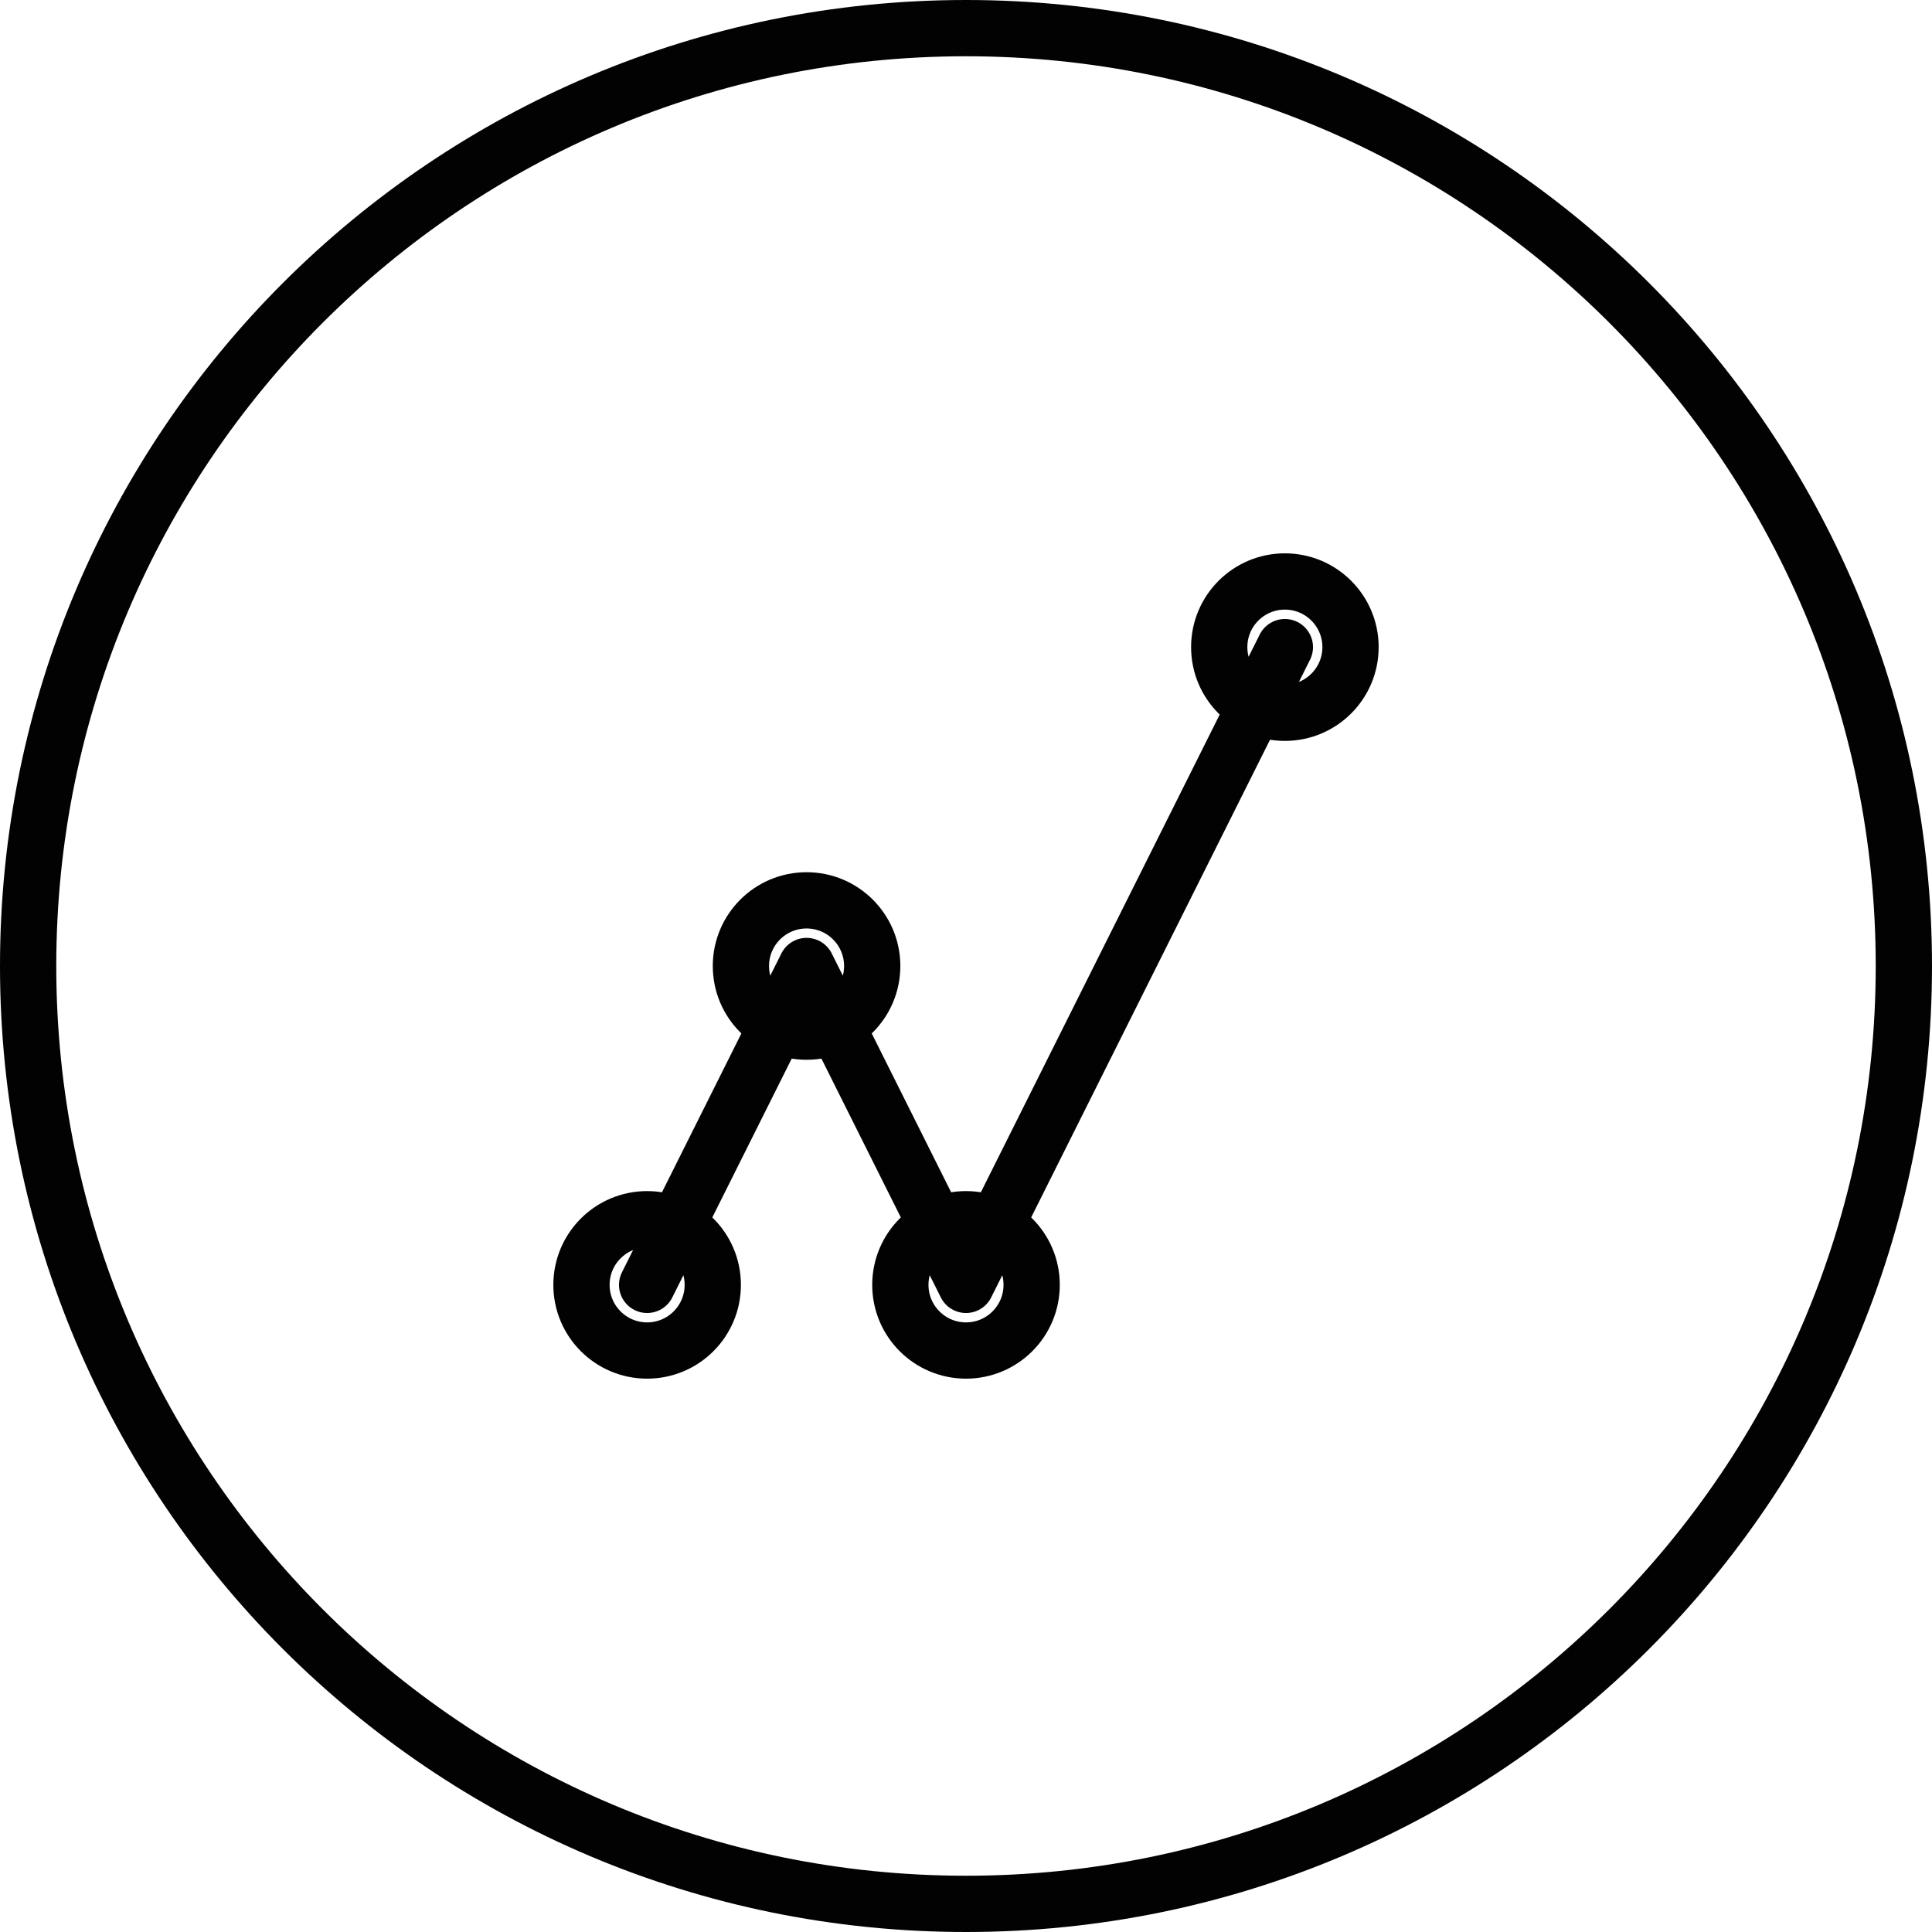
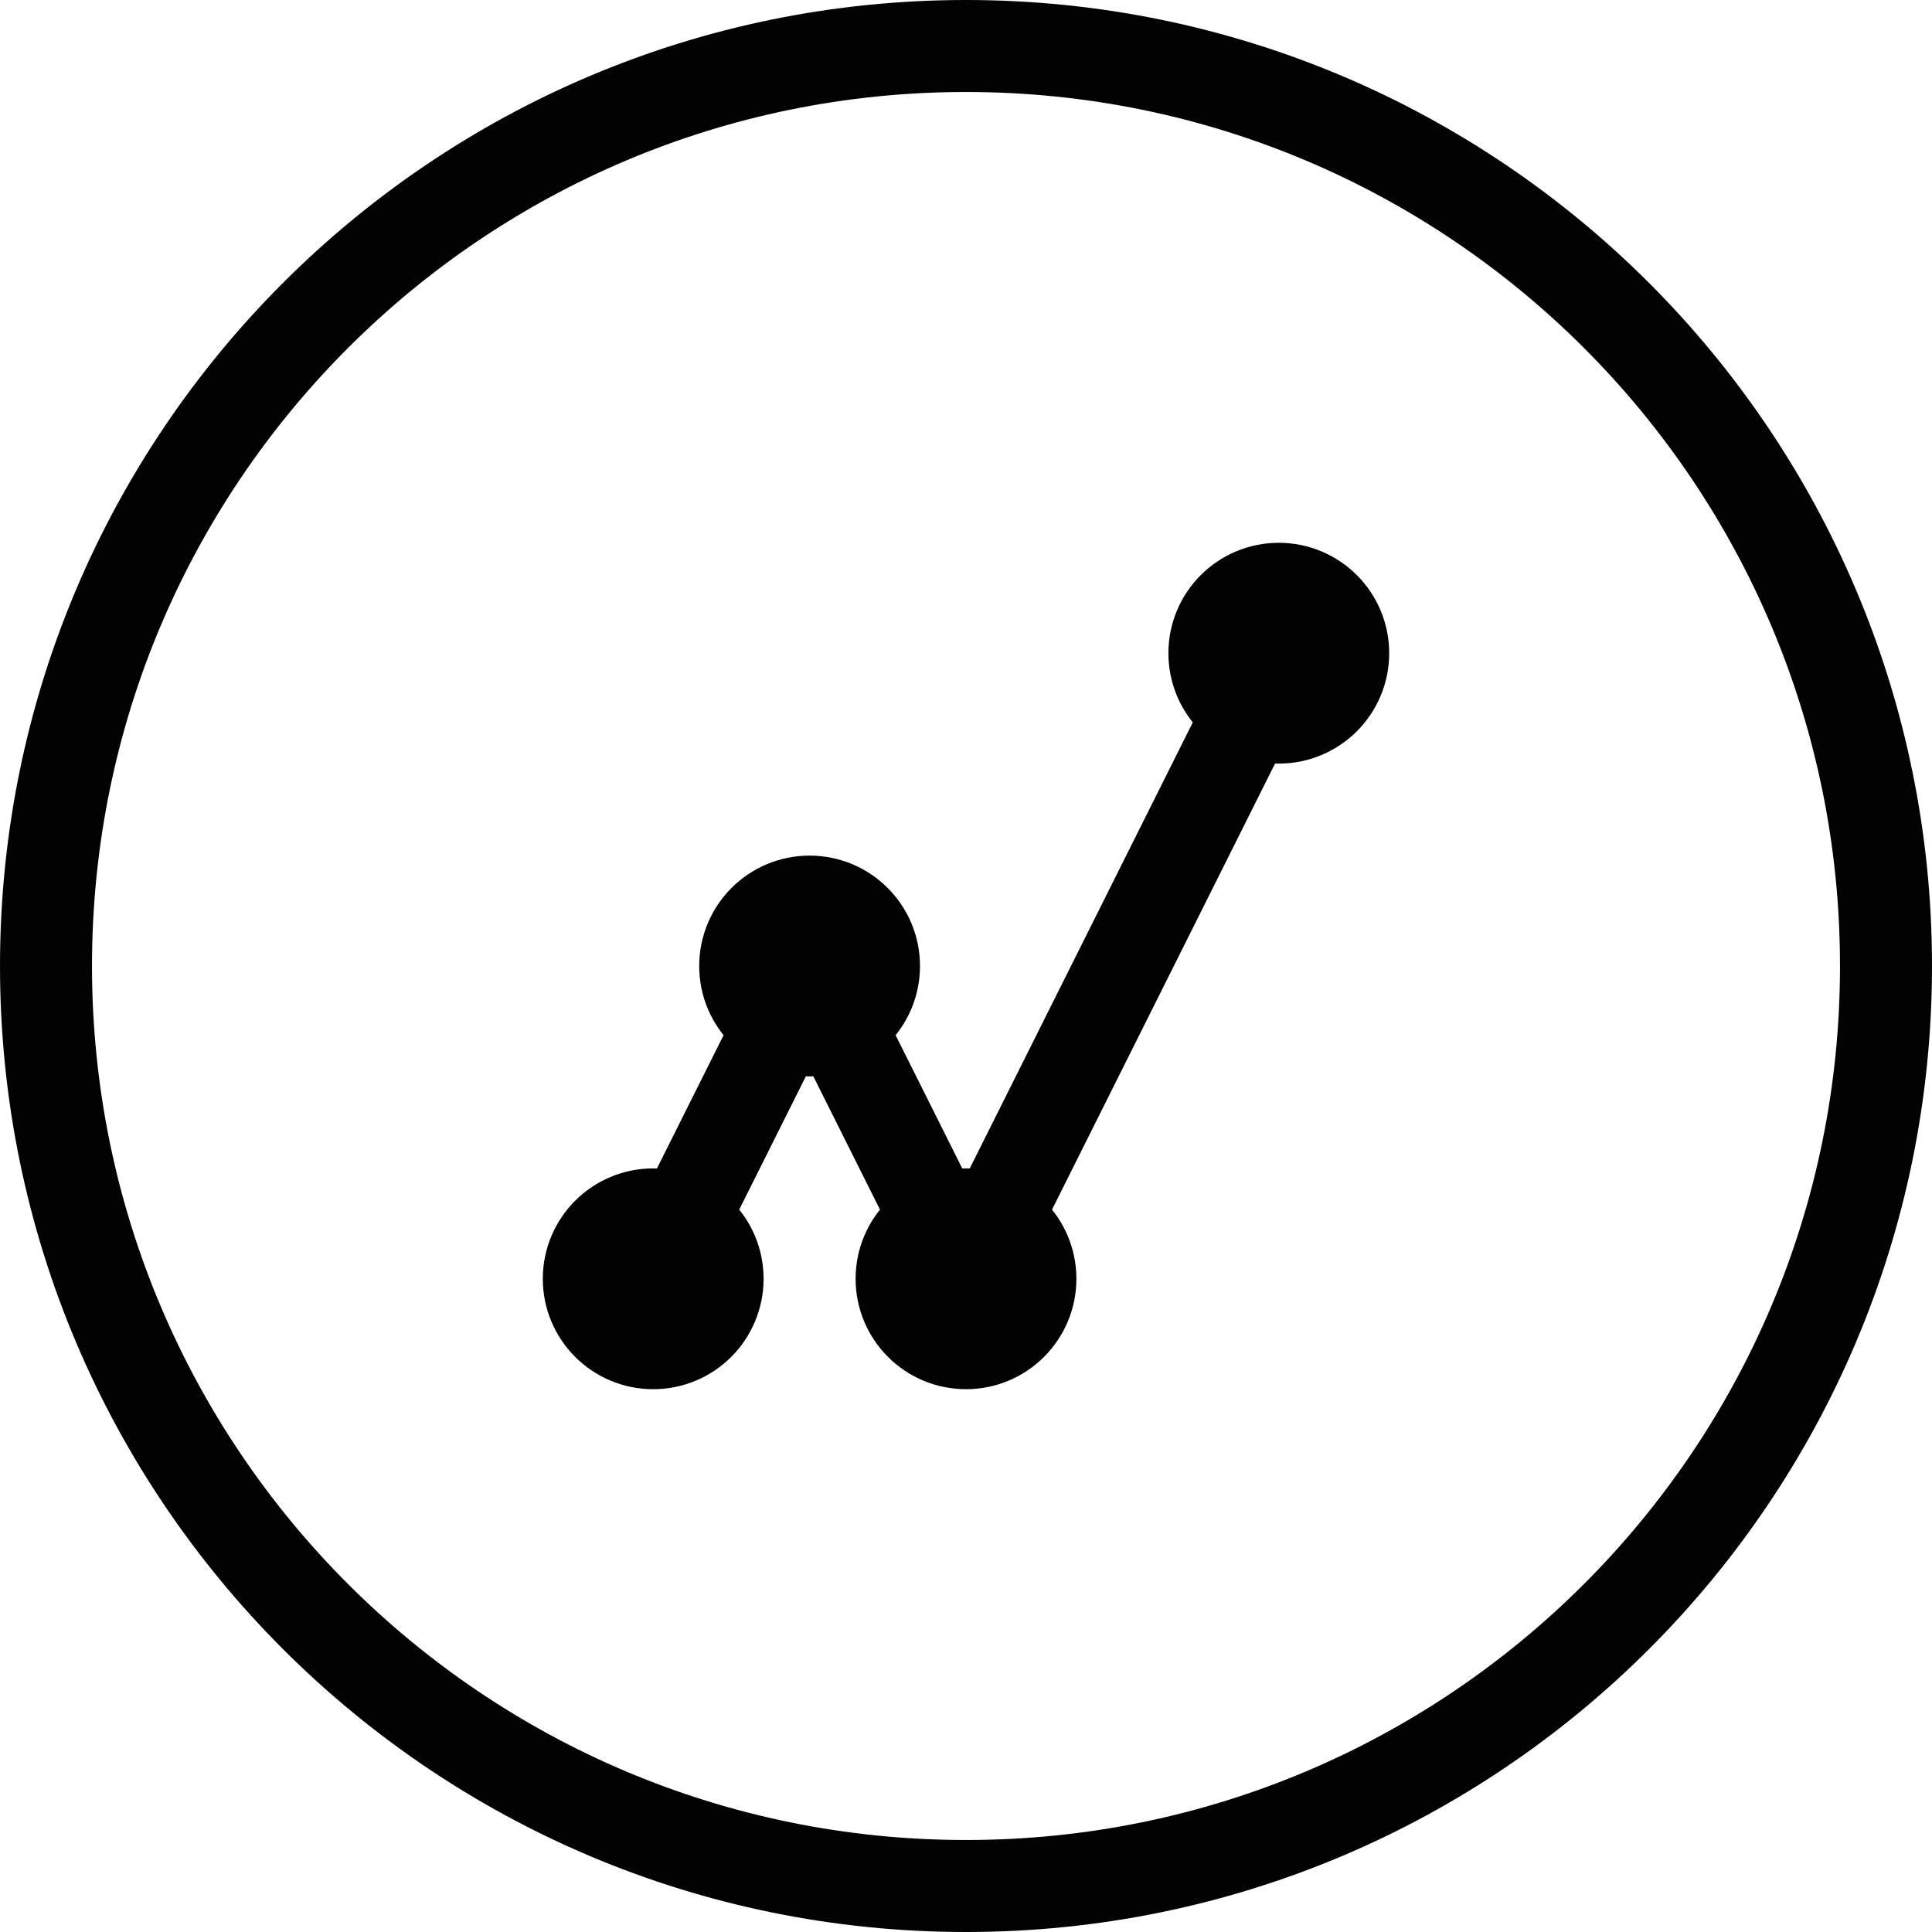
- <svg xmlns="http://www.w3.org/2000/svg" width="10.3mm" height="10.3mm" viewBox="0 0 10.3 10.3" version="1.1" id="svg1" xml:space="preserve">
+ <svg xmlns="http://www.w3.org/2000/svg" width="10.5mm" height="10.5mm" viewBox="0 0 10.5 10.5" version="1.1" id="svg1" xml:space="preserve">
  <defs id="defs1" />
-   <g id="layer1" transform="translate(-40,-59.7)">
-     <g id="g6" transform="translate(-39.7,40)">
-       <ellipse style="fill:none;stroke:black;stroke-width:0.3;stroke-linecap:round;stroke-linejoin:round;stroke-opacity:0.99;paint-order:fill markers stroke" id="path5" cx="84.85" cy="24.85" rx="5" ry="5" />
-       <path id="path8-8-0-7" style="fill:none;stroke:black;stroke-width:0.3;stroke-linecap:round;stroke-linejoin:round;stroke-opacity:0.99;paint-order:fill markers stroke" d="m 103.5,26.55 a 0.35,0.35 0 0 1 -0.35,0.35 0.35,0.35 0 0 1 -0.35,-0.35 0.35,0.35 0 0 1 0.35,-0.35 0.35,0.35 0 0 1 0.35,0.35 z m 3.4,-3.4 a 0.35,0.35 0 0 1 -0.35,0.35 0.35,0.35 0 0 1 -0.35,-0.35 0.35,0.35 0 0 1 0.35,-0.35 0.35,0.35 0 0 1 0.35,0.35 z M 105.2,26.55 a 0.35,0.35 0 0 1 -0.35,0.35 0.35,0.35 0 0 1 -0.35,-0.35 0.35,0.35 0 0 1 0.35,-0.35 0.35,0.35 0 0 1 0.35,0.35 z m -0.85,-1.7 a 0.35,0.35 0 0 1 -0.35,0.35 0.35,0.35 0 0 1 -0.35,-0.35 0.35,0.35 0 0 1 0.35,-0.35 0.35,0.35 0 0 1 0.35,0.35 z m -1.2,1.7 0.85,-1.7 0.85,1.7 1.7,-3.4" transform="translate(-20)" />
+   <g id="layer1" style="stroke-width:0.5" transform="translate(-39.9,-59.6)">
+     <g id="g6" transform="translate(-39.7,40)" style="stroke-width:0.5">
+       <ellipse style="fill:none;stroke:black;stroke-width:0.5;stroke-linecap:round;stroke-linejoin:round;stroke-opacity:0.99;paint-order:fill markers stroke" id="path5" cx="84.85" cy="24.85" rx="5" ry="5" />
+       <path id="path8-8-0-7" style="fill:none;stroke:black;stroke-width:0.5;stroke-linecap:round;stroke-linejoin:round;stroke-opacity:0.99;paint-order:fill markers stroke" d="m 103.5,26.55 a 0.35,0.35 0 0 1 -0.35,0.35 0.35,0.35 0 0 1 -0.35,-0.35 0.35,0.35 0 0 1 0.35,-0.35 0.35,0.35 0 0 1 0.35,0.35 z m 3.4,-3.4 a 0.35,0.35 0 0 1 -0.35,0.35 0.35,0.35 0 0 1 -0.35,-0.35 0.35,0.35 0 0 1 0.35,-0.35 0.35,0.35 0 0 1 0.35,0.35 z M 105.2,26.55 a 0.35,0.35 0 0 1 -0.35,0.35 0.35,0.35 0 0 1 -0.35,-0.35 0.35,0.35 0 0 1 0.35,-0.35 0.35,0.35 0 0 1 0.35,0.35 z m -0.85,-1.7 a 0.35,0.35 0 0 1 -0.35,0.35 0.35,0.35 0 0 1 -0.35,-0.35 0.35,0.35 0 0 1 0.35,-0.35 0.35,0.35 0 0 1 0.35,0.35 z m -1.2,1.7 0.85,-1.7 0.85,1.7 1.7,-3.4" transform="translate(-20)" />
    </g>
  </g>
</svg>
